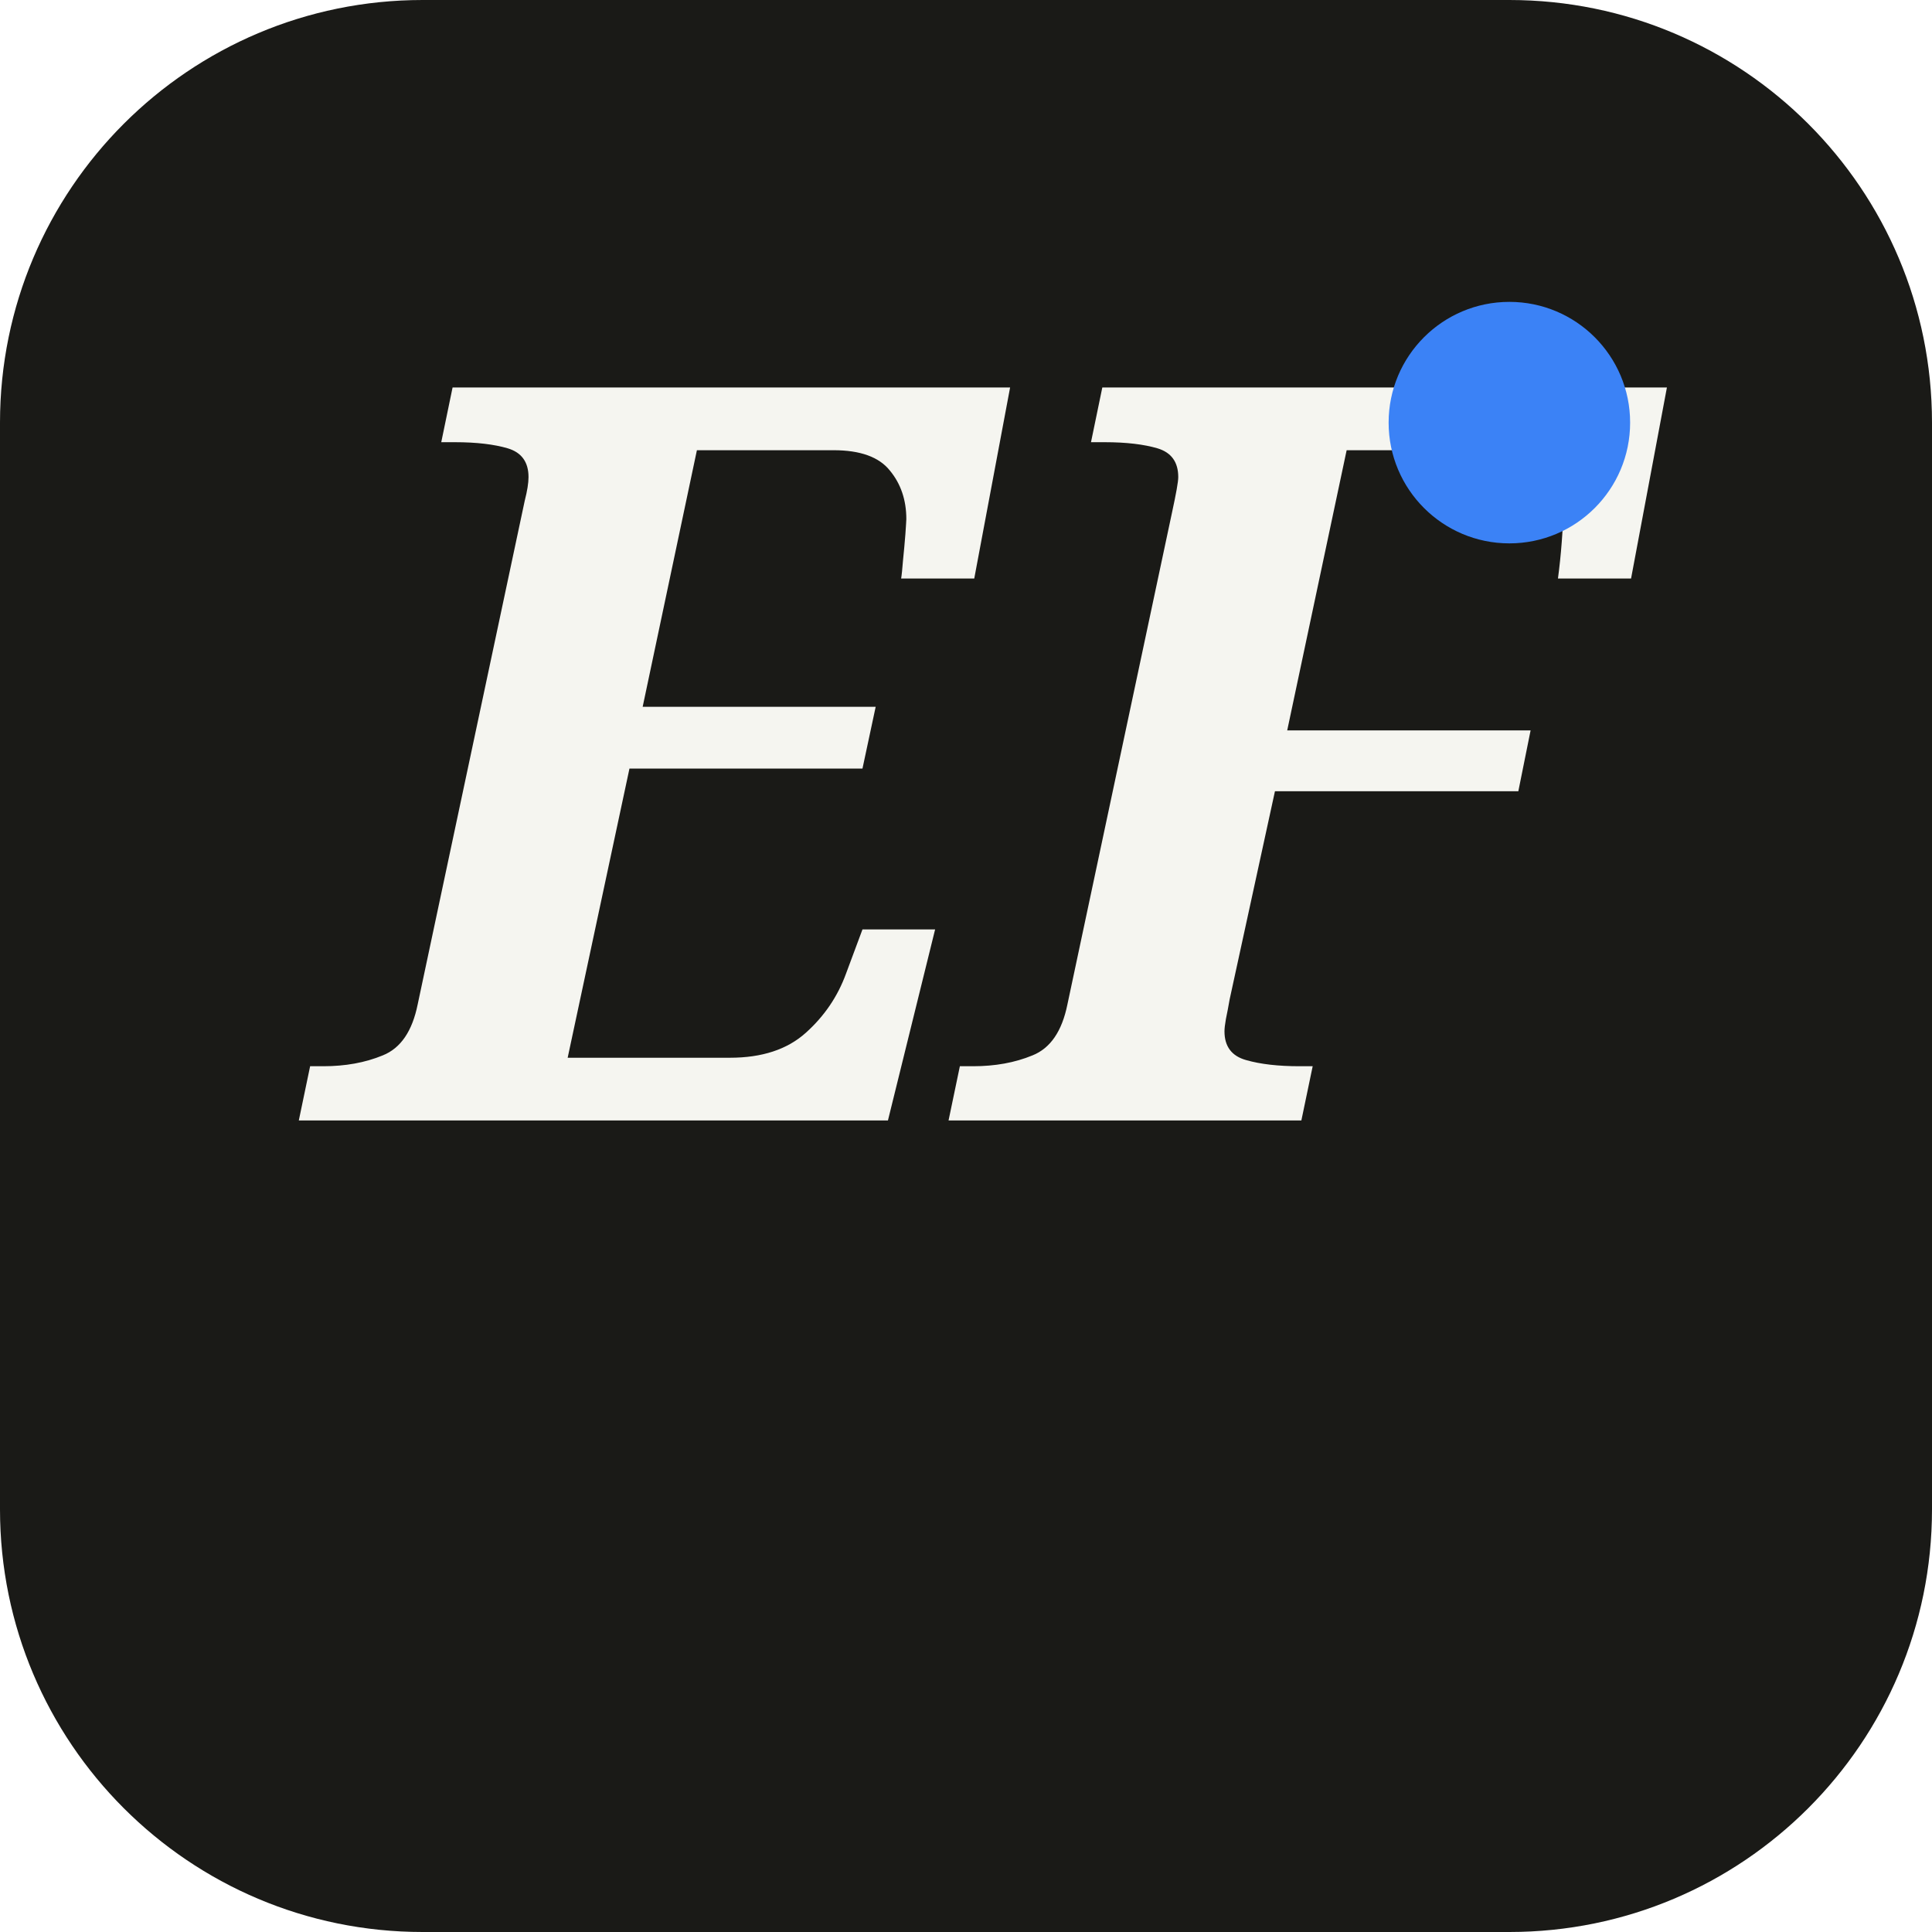
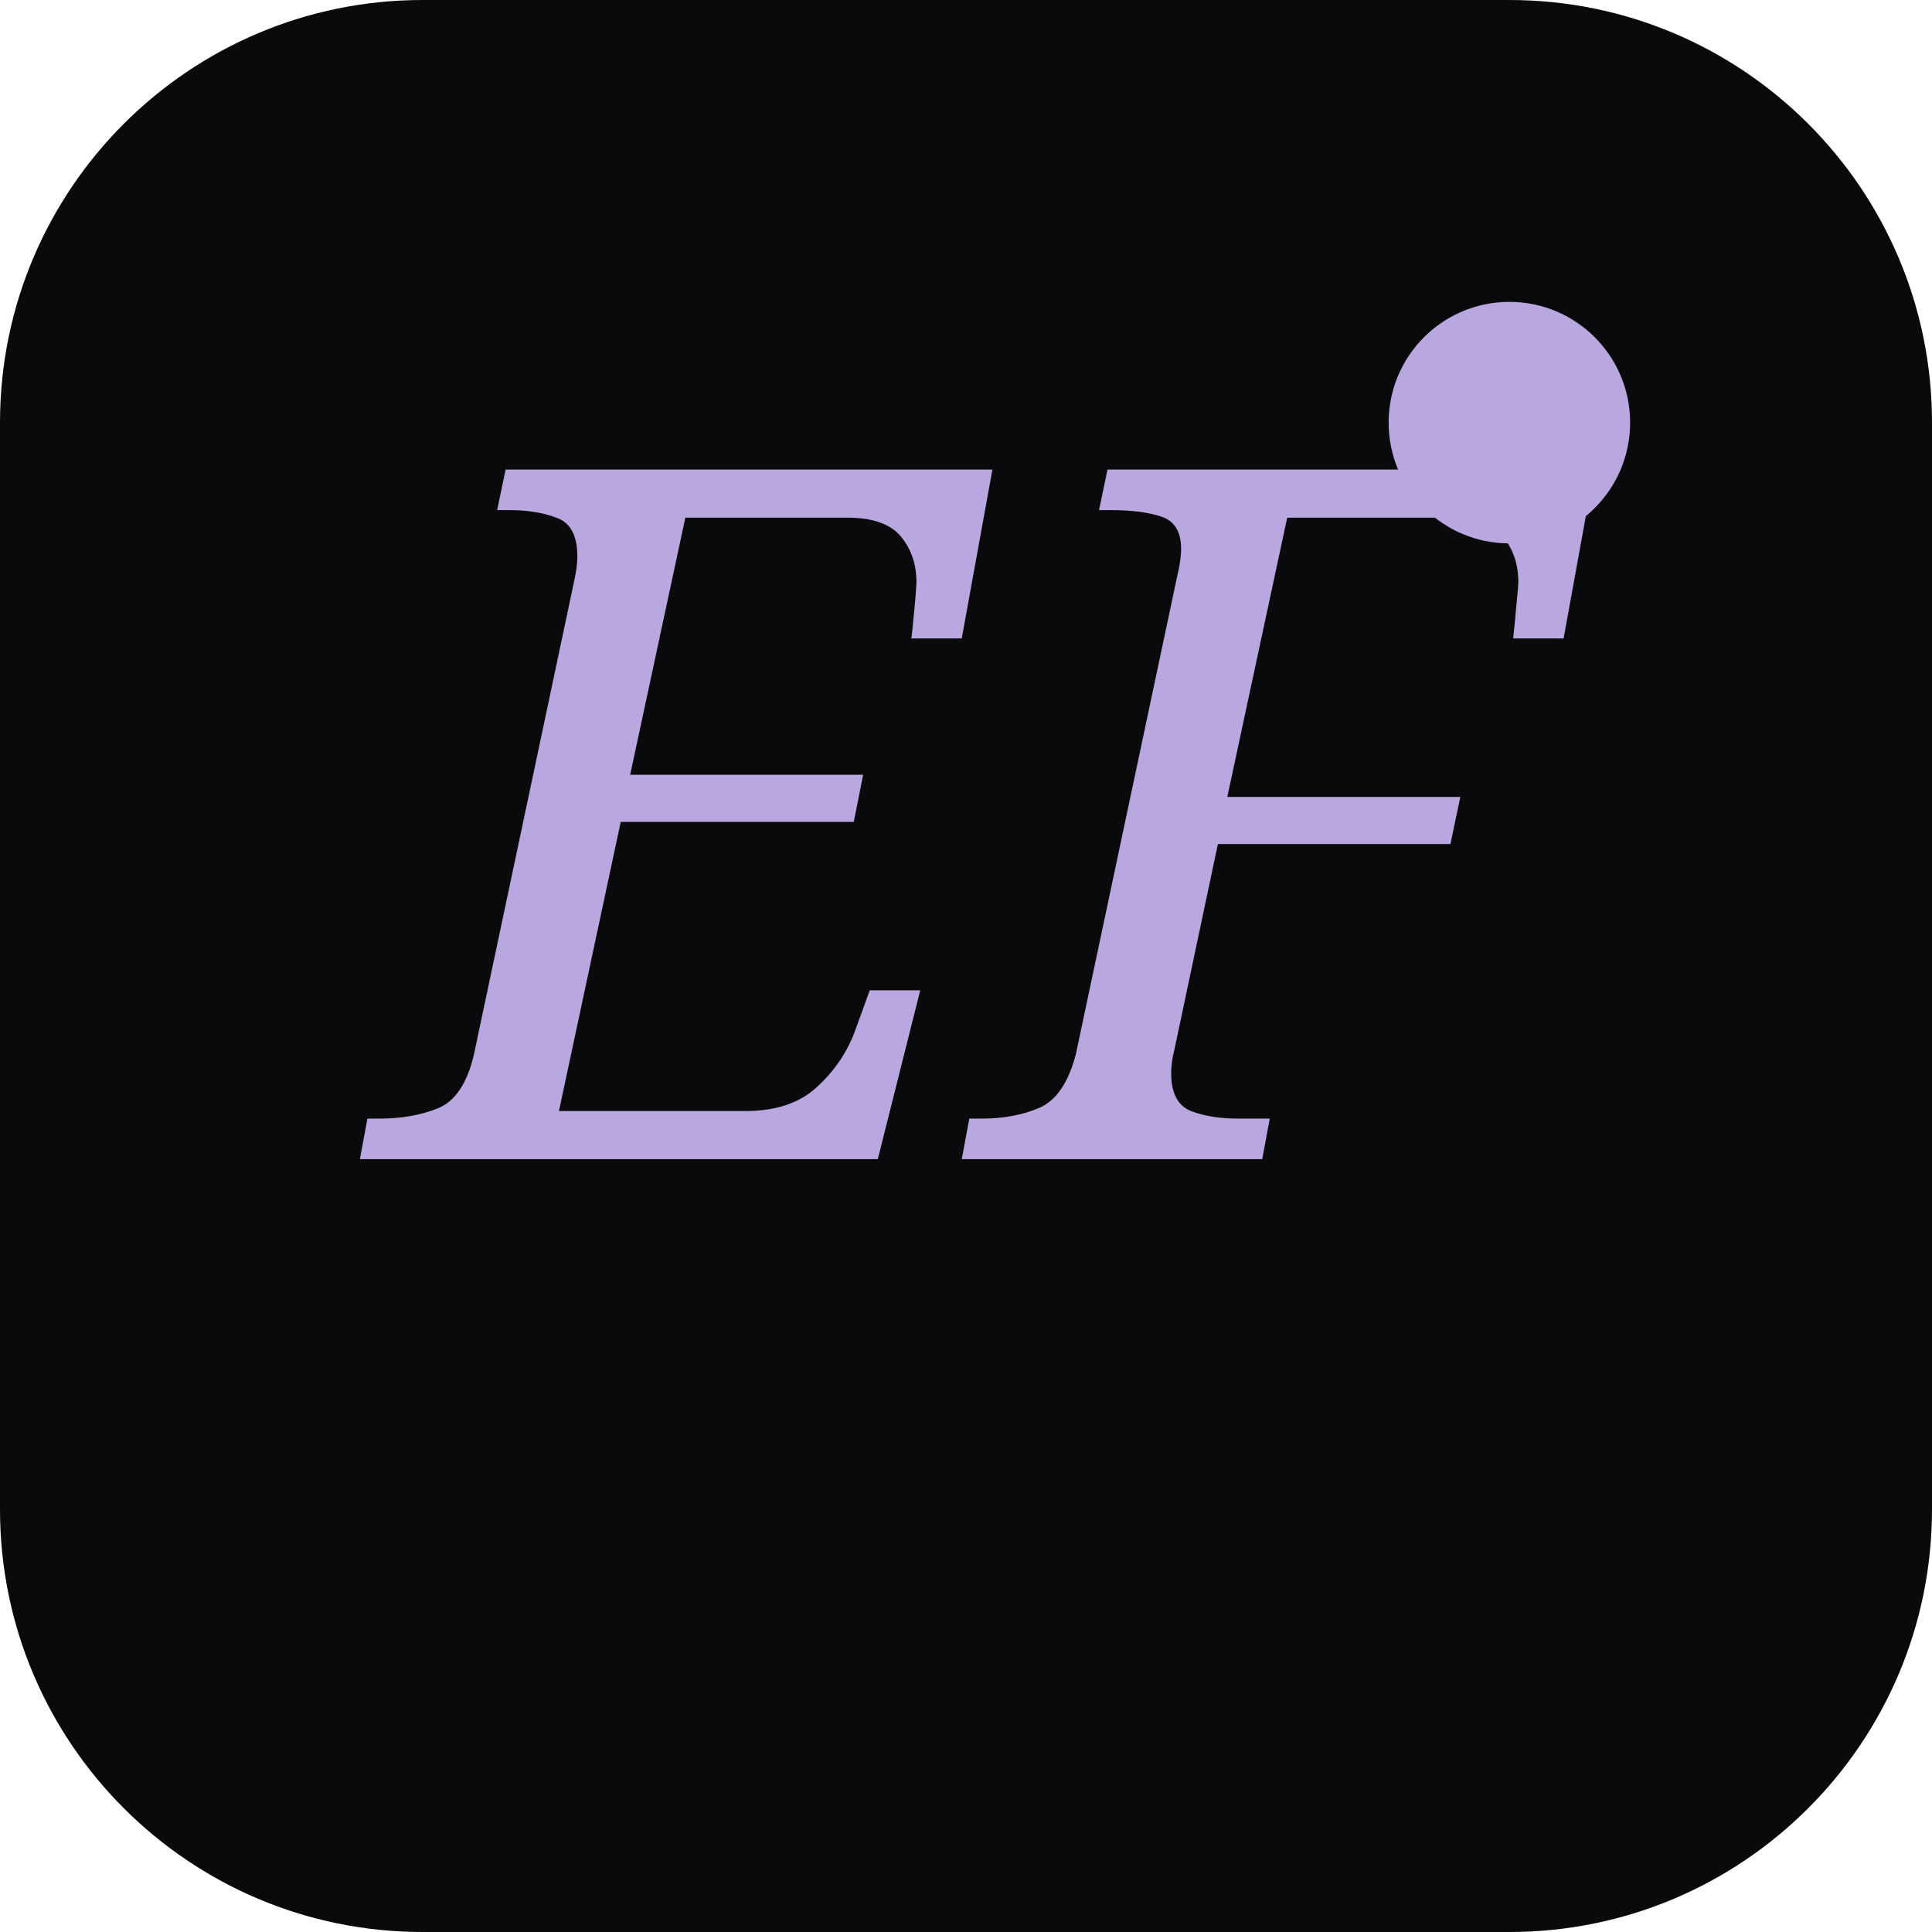
<svg xmlns="http://www.w3.org/2000/svg" viewBox="0 0 64 64">
-   <rect width="64" height="64" rx="14" fill="#1A1A17" />
-   <text x="50%" y="58%" text-anchor="middle" font-family="Georgia,serif" font-size="34" font-weight="600" font-style="italic" fill="#F5F5F0">EF</text>
-   <circle cx="50" cy="14" r="4" fill="#3B82F6" />
+   <rect width="64" height="64" rx="14" fill="#0a0a0c" />
+   <text x="50%" y="60%" text-anchor="middle" font-family="Georgia,serif" font-size="32" font-weight="400" font-style="italic" fill="#b9a7e0">EF</text>
+   <circle cx="50" cy="14" r="4" fill="#b9a7e0" />
</svg>
